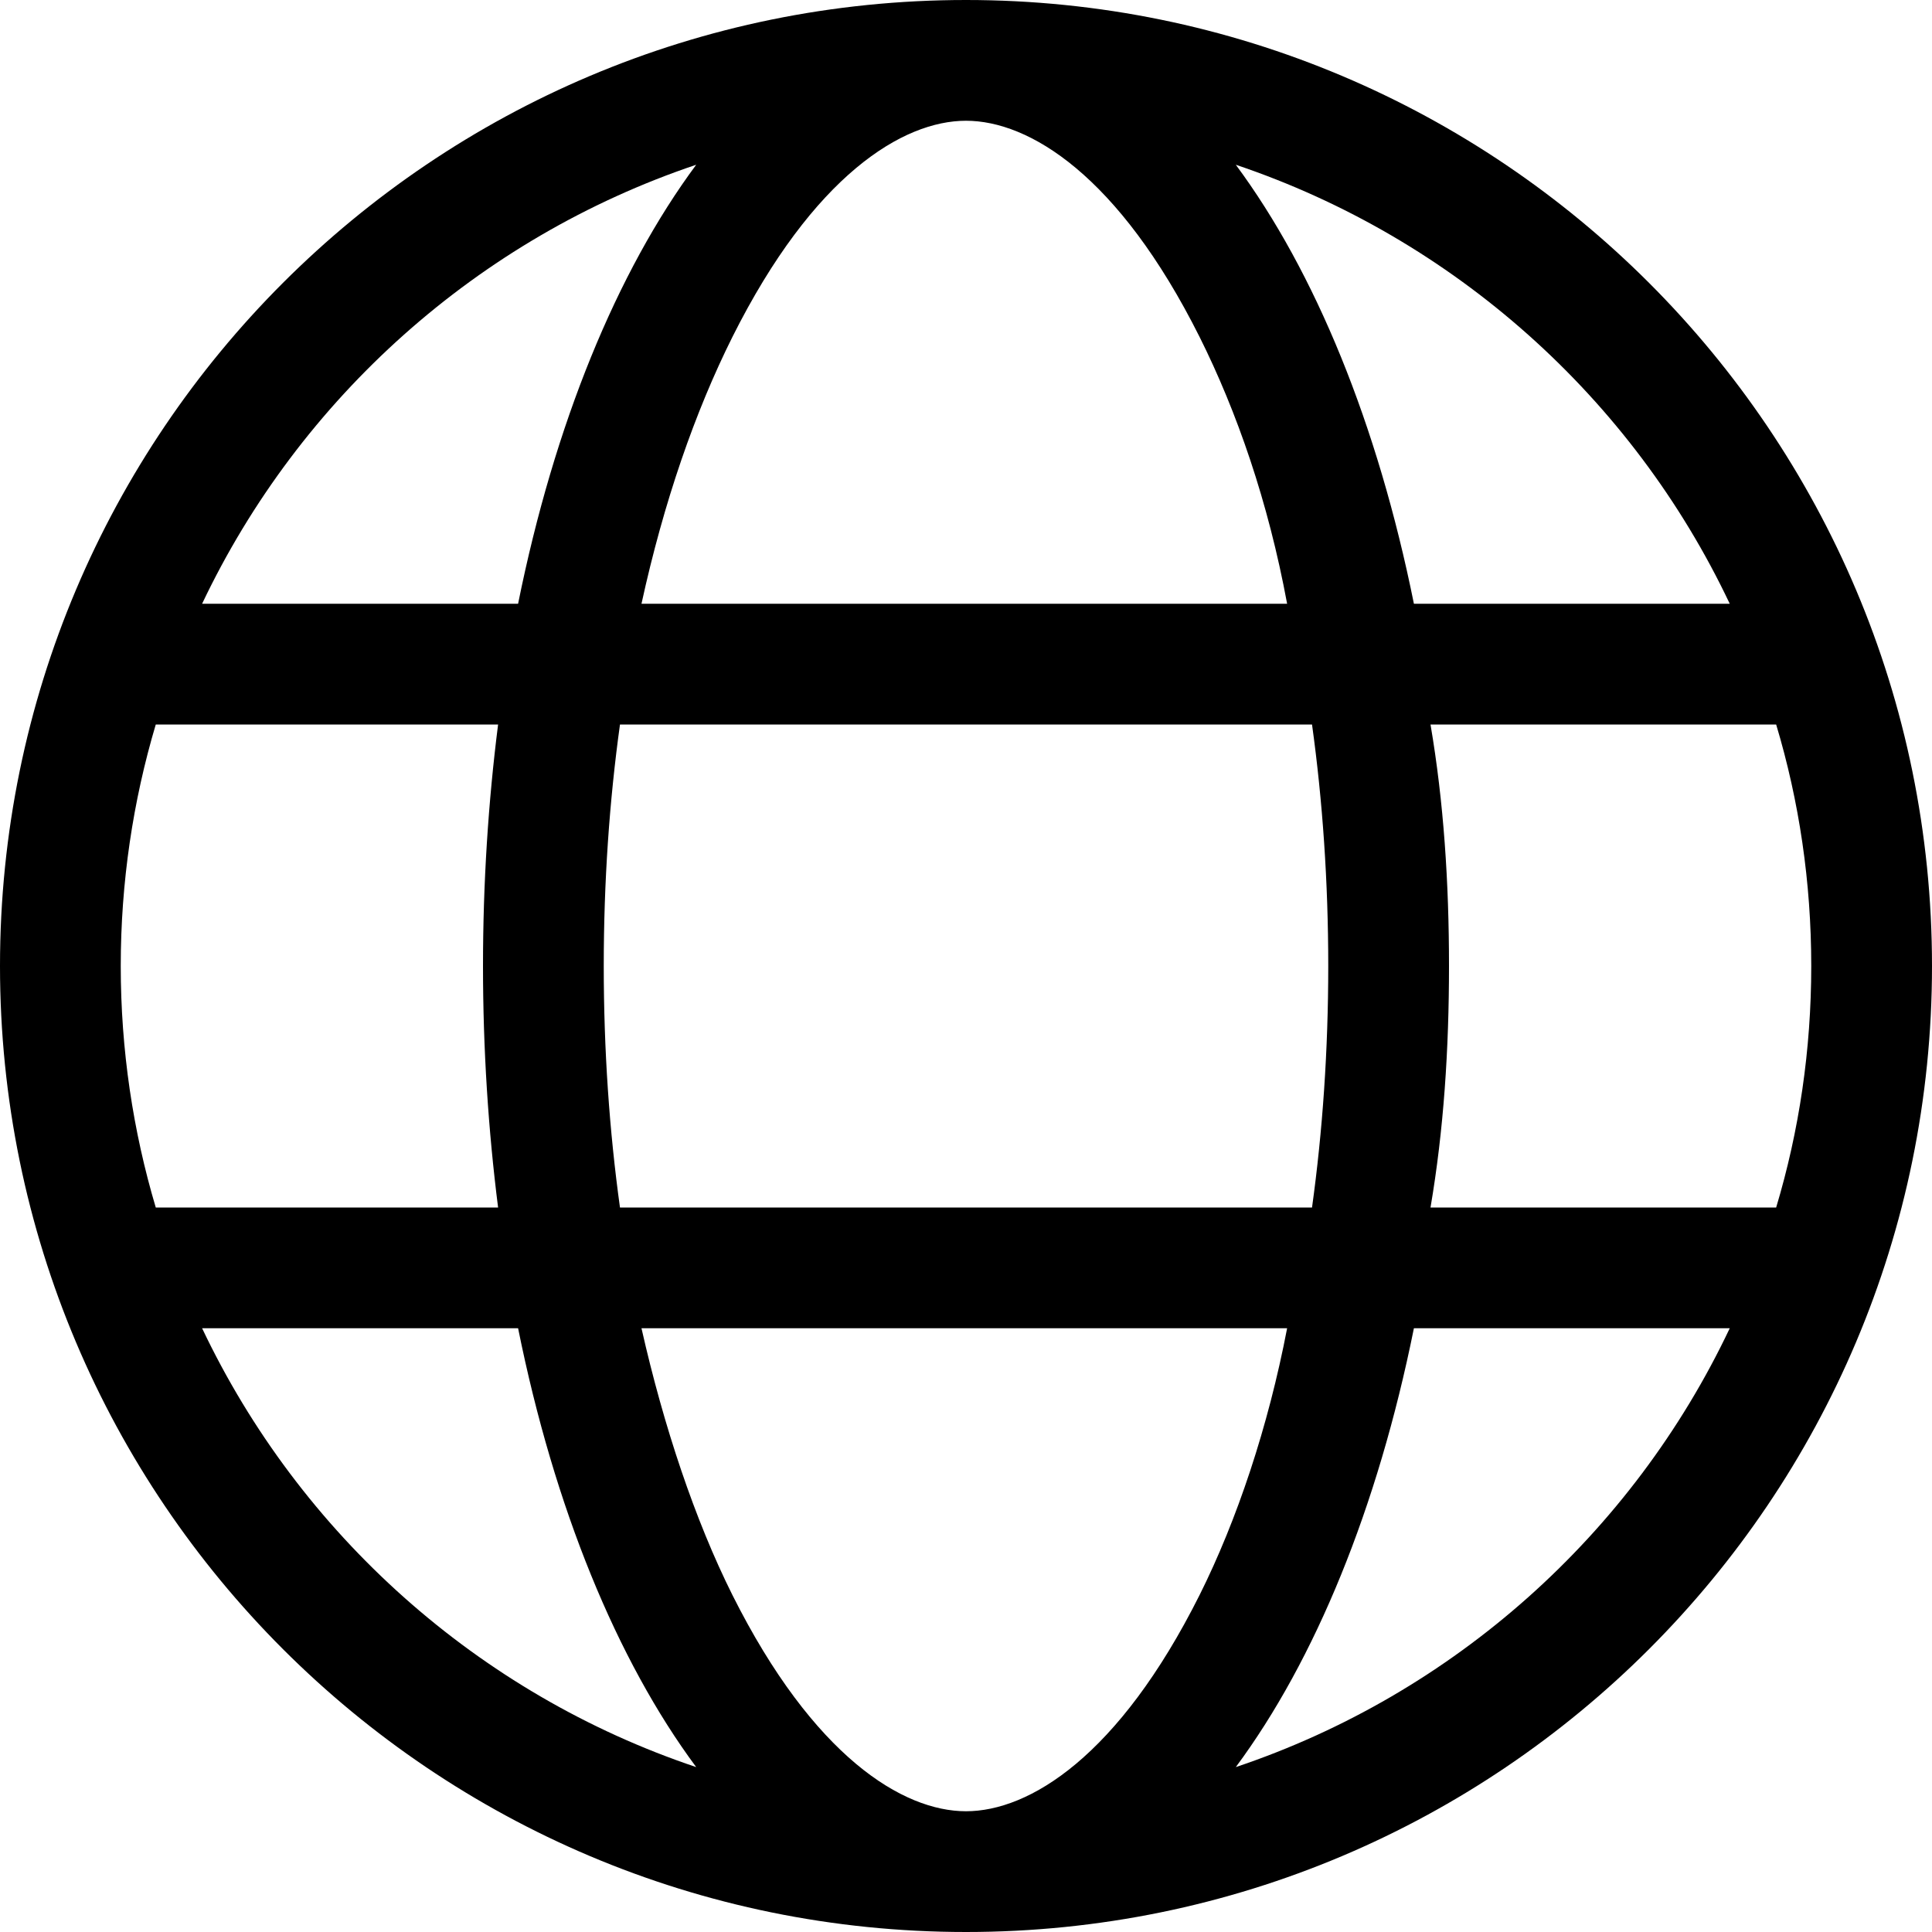
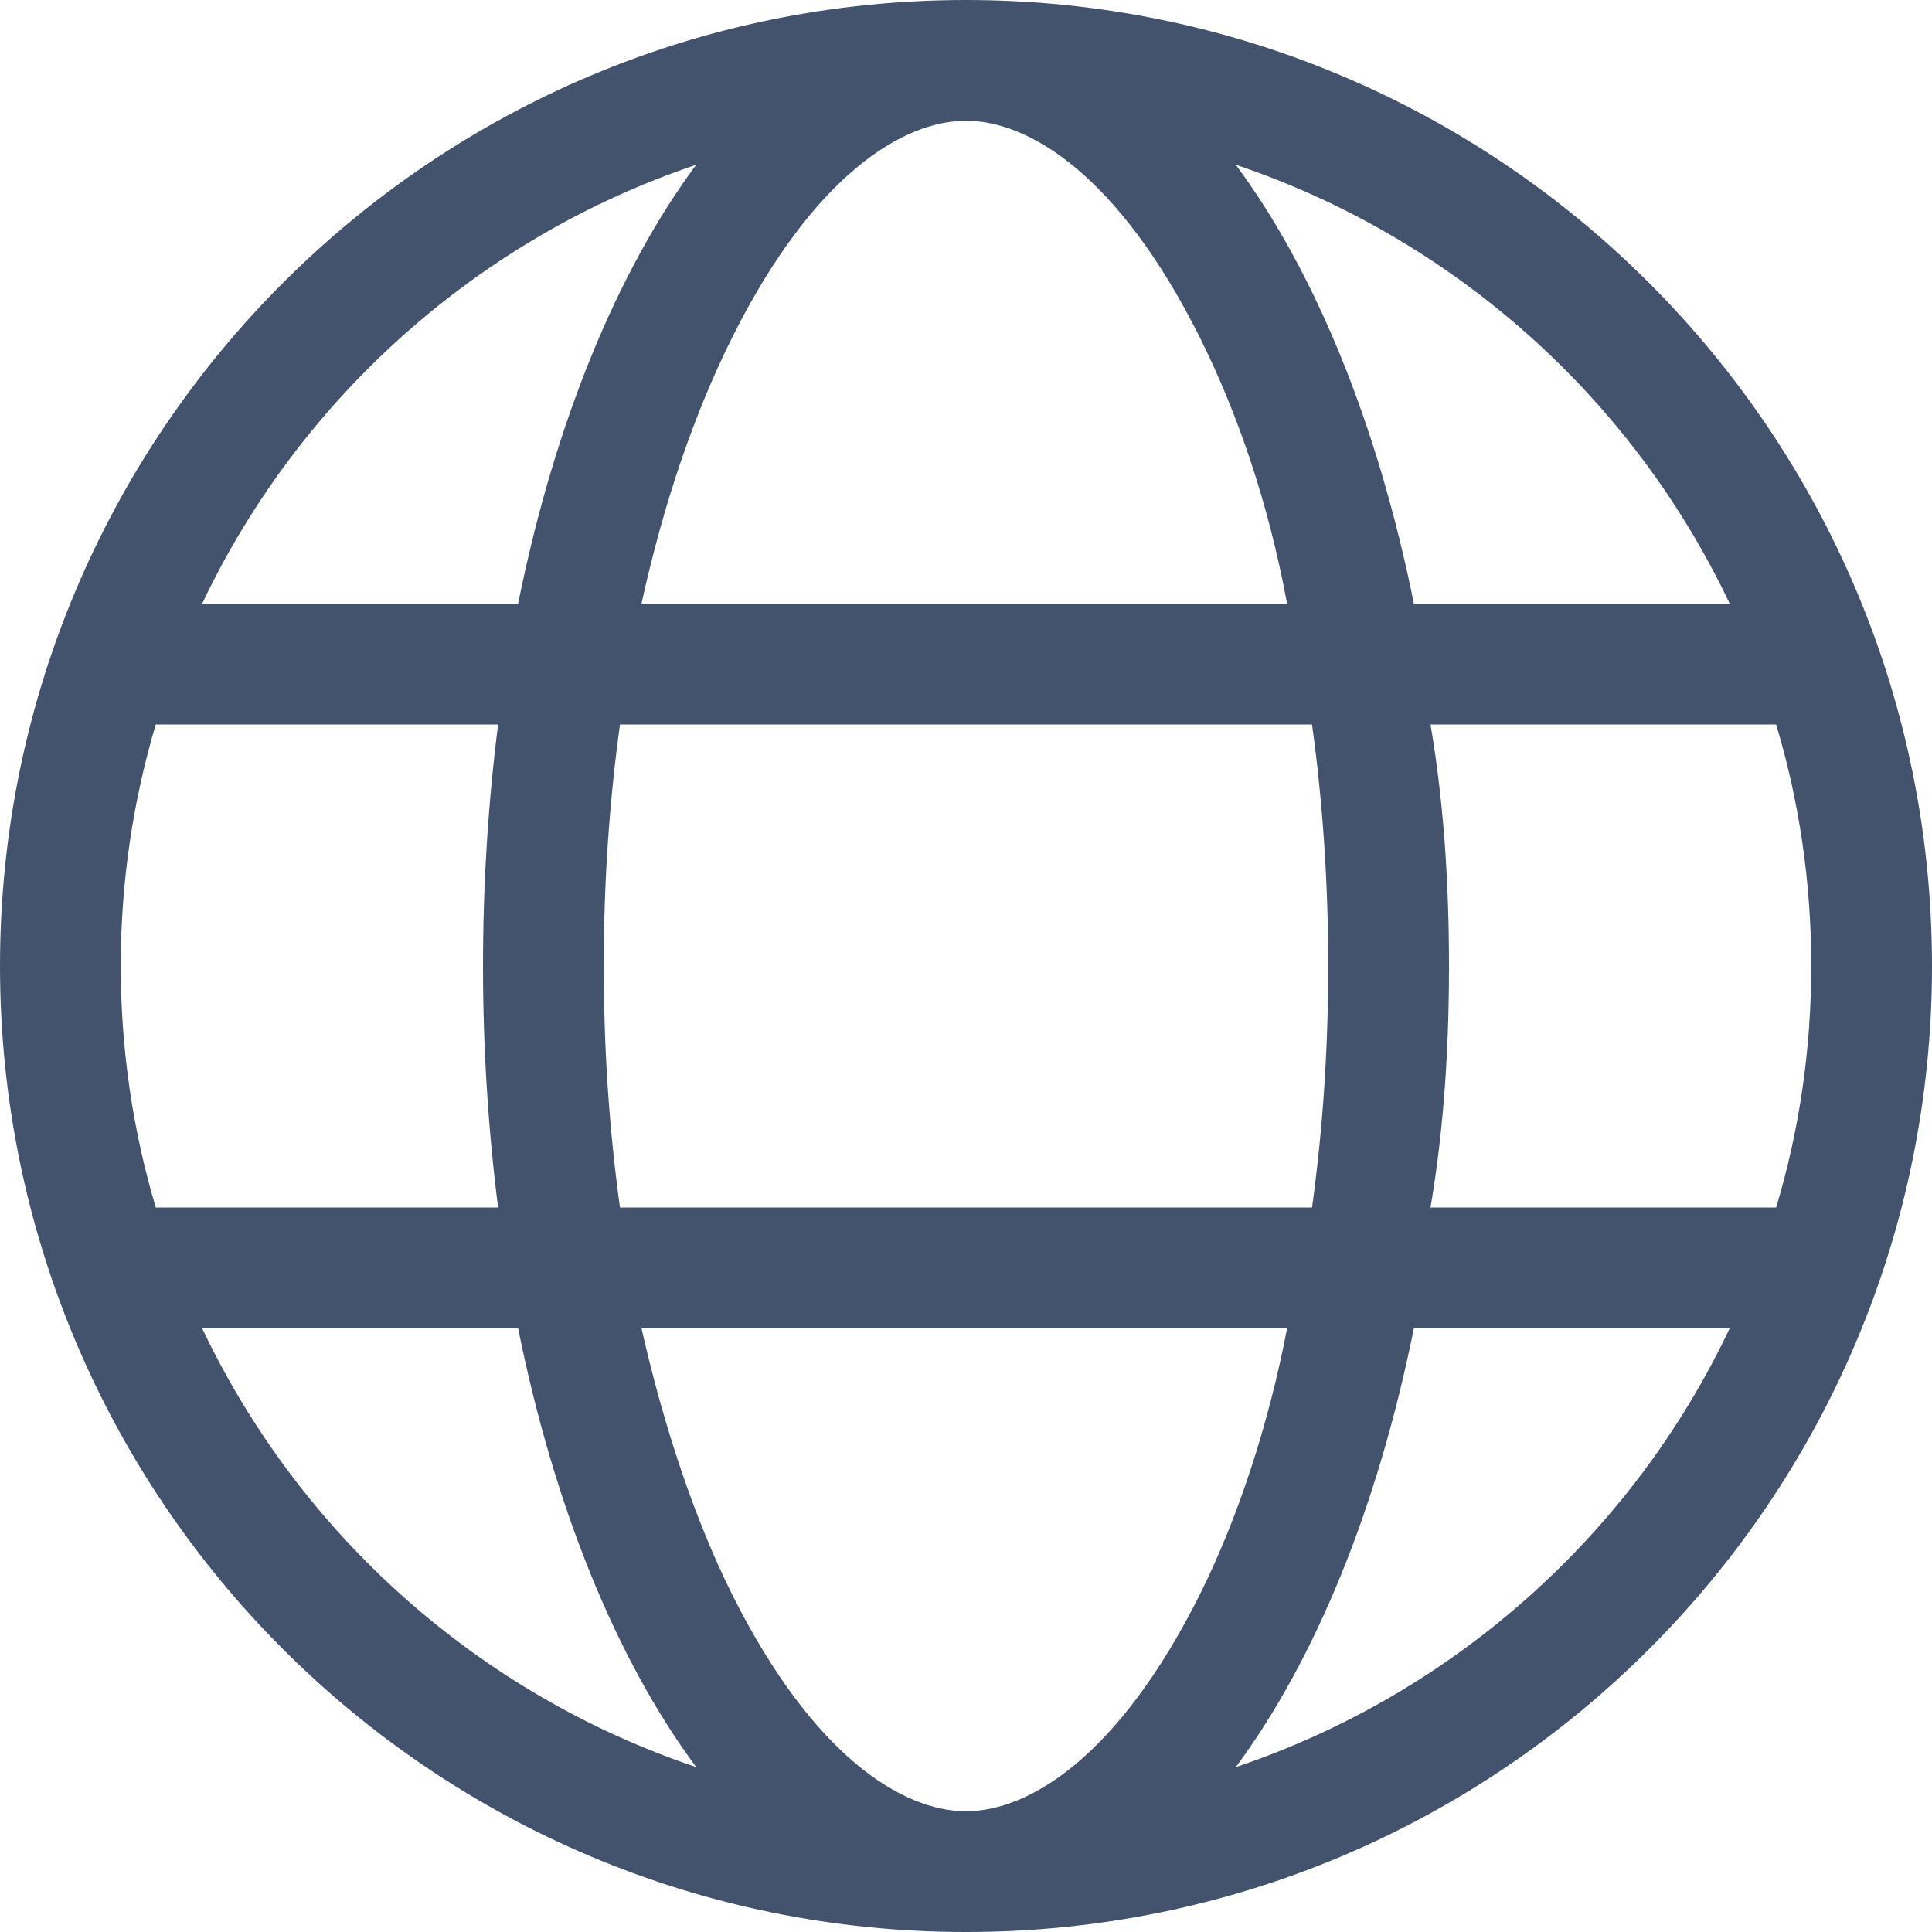
<svg xmlns="http://www.w3.org/2000/svg" viewBox="0 0 512 512">
-   <path d="M256 0C397.4 0 512 114.6 512 256C512 397.4 397.4 512 256 512C114.6 512 0 397.4 0 256C0 114.6 114.6 0 256 0zM256 480C272.7 480 296.4 465.6 317.9 422.7C327.8 402.9 336.1 378.1 341.1 352H170C175.9 378.1 184.2 402.9 194.1 422.7C215.6 465.6 239.3 480 256 480V480zM164.3 320H347.7C350.5 299.8 352 278.3 352 256C352 233.7 350.5 212.2 347.7 192H164.3C161.5 212.2 160 233.7 160 256C160 278.3 161.5 299.8 164.3 320V320zM341.1 160C336.1 133 327.8 109.1 317.9 89.29C296.4 46.37 272.7 32 256 32C239.3 32 215.6 46.37 194.1 89.29C184.2 109.1 175.9 133 170 160H341.1zM379.1 192C382.6 212.5 384 233.9 384 256C384 278.1 382.6 299.5 379.1 320H470.7C476.8 299.7 480 278.2 480 256C480 233.8 476.8 212.3 470.7 192H379.1zM327.5 43.66C348.5 71.99 365.1 112.4 374.7 160H458.4C432.6 105.5 385.3 63.12 327.5 43.66V43.66zM184.5 43.66C126.7 63.12 79.44 105.5 53.56 160H137.3C146.9 112.4 163.5 71.99 184.5 43.66V43.66zM32 256C32 278.2 35.24 299.7 41.28 320H132C129.4 299.5 128 278.1 128 256C128 233.9 129.4 212.5 132 192H41.28C35.24 212.3 32 233.8 32 256V256zM458.4 352H374.7C365.1 399.6 348.5 440 327.5 468.3C385.3 448.9 432.6 406.5 458.4 352zM137.3 352H53.56C79.44 406.5 126.7 448.9 184.5 468.3C163.5 440 146.9 399.6 137.3 352V352z" />
+   <path fill="#43536d" d="M256 0C397.4 0 512 114.6 512 256C512 397.4 397.4 512 256 512C114.6 512 0 397.4 0 256C0 114.6 114.6 0 256 0zM256 480C272.7 480 296.4 465.6 317.9 422.7C327.8 402.9 336.1 378.1 341.1 352H170C175.9 378.1 184.2 402.9 194.1 422.7C215.6 465.6 239.3 480 256 480V480zM164.3 320H347.7C350.5 299.8 352 278.3 352 256C352 233.7 350.5 212.2 347.7 192H164.3C161.5 212.2 160 233.7 160 256C160 278.3 161.5 299.8 164.3 320V320zM341.1 160C336.1 133 327.8 109.1 317.9 89.29C296.4 46.37 272.7 32 256 32C239.3 32 215.6 46.37 194.1 89.29C184.2 109.1 175.9 133 170 160H341.1zM379.1 192C382.6 212.5 384 233.9 384 256C384 278.1 382.6 299.5 379.1 320H470.7C476.8 299.7 480 278.2 480 256C480 233.8 476.8 212.3 470.7 192H379.1zM327.5 43.66C348.5 71.99 365.1 112.4 374.7 160H458.4C432.6 105.5 385.3 63.12 327.5 43.66V43.66zM184.5 43.66C126.7 63.12 79.44 105.5 53.56 160H137.3C146.9 112.4 163.5 71.99 184.5 43.66V43.66zM32 256C32 278.2 35.24 299.7 41.28 320H132C129.4 299.5 128 278.1 128 256C128 233.9 129.4 212.5 132 192H41.28C35.24 212.3 32 233.8 32 256V256zM458.4 352H374.7C365.1 399.6 348.5 440 327.5 468.3C385.3 448.9 432.6 406.5 458.4 352zM137.3 352H53.56C79.44 406.5 126.7 448.9 184.5 468.3C163.5 440 146.9 399.6 137.3 352V352z" />
</svg>
